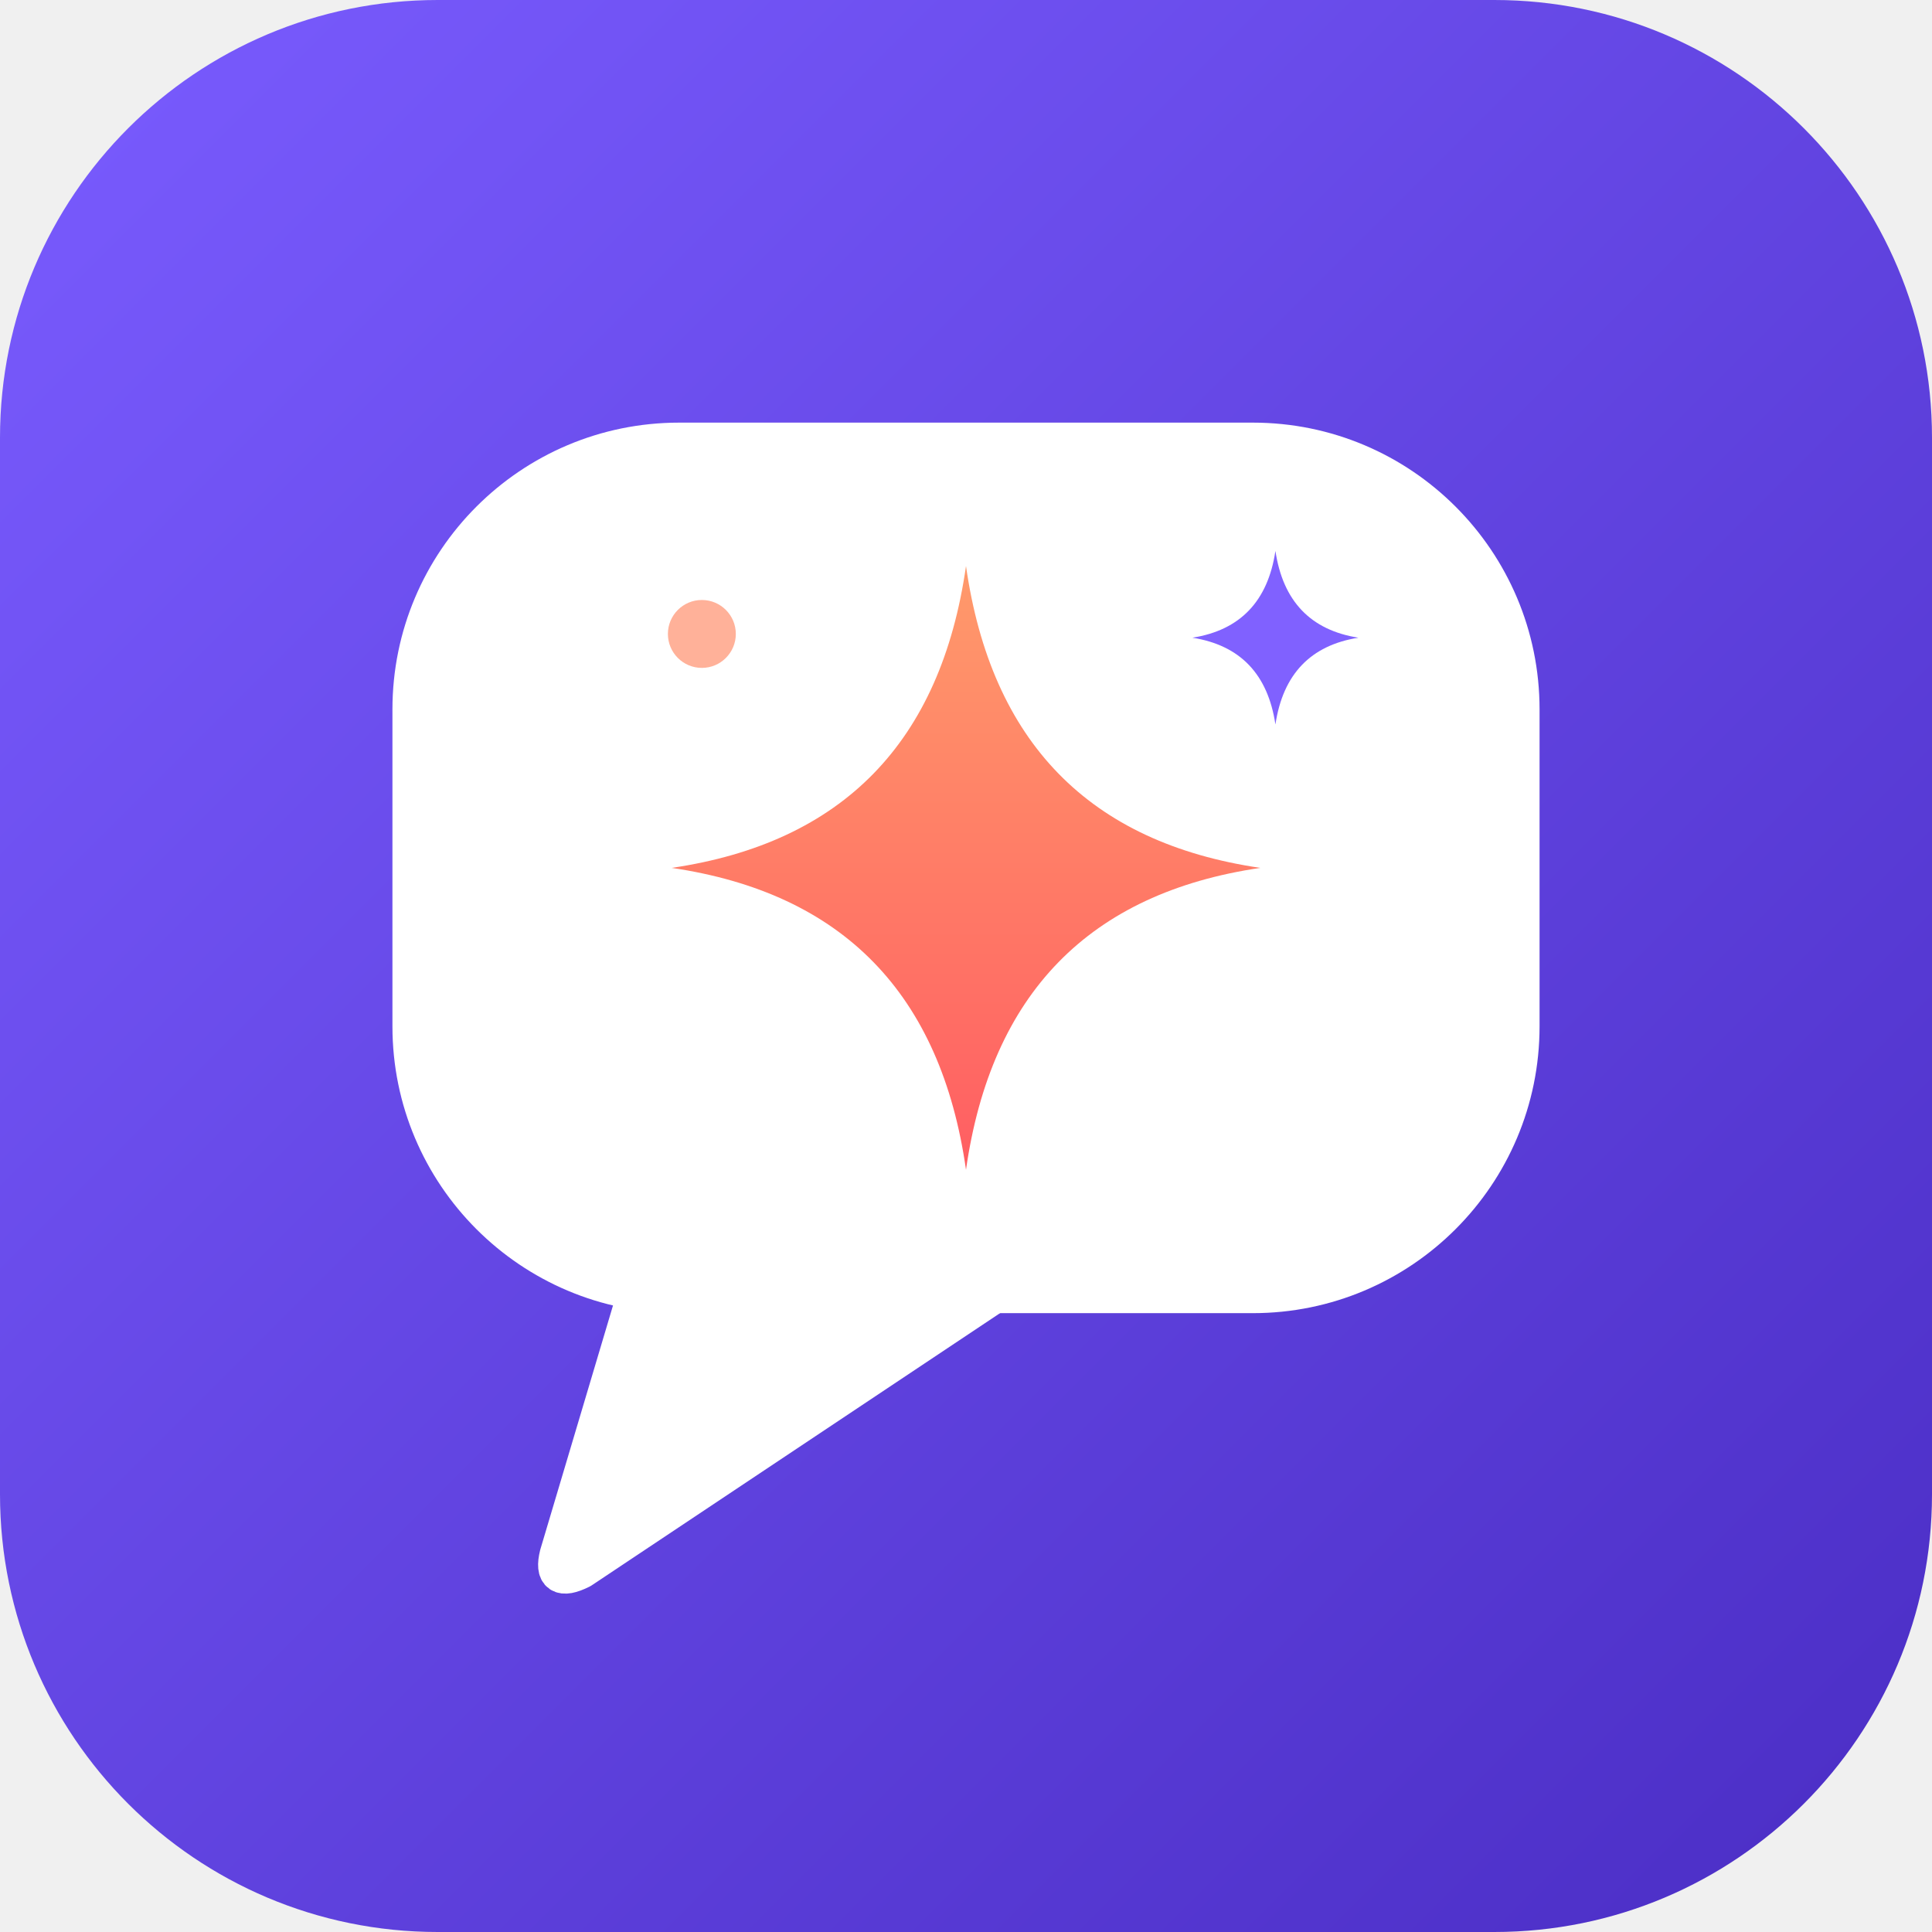
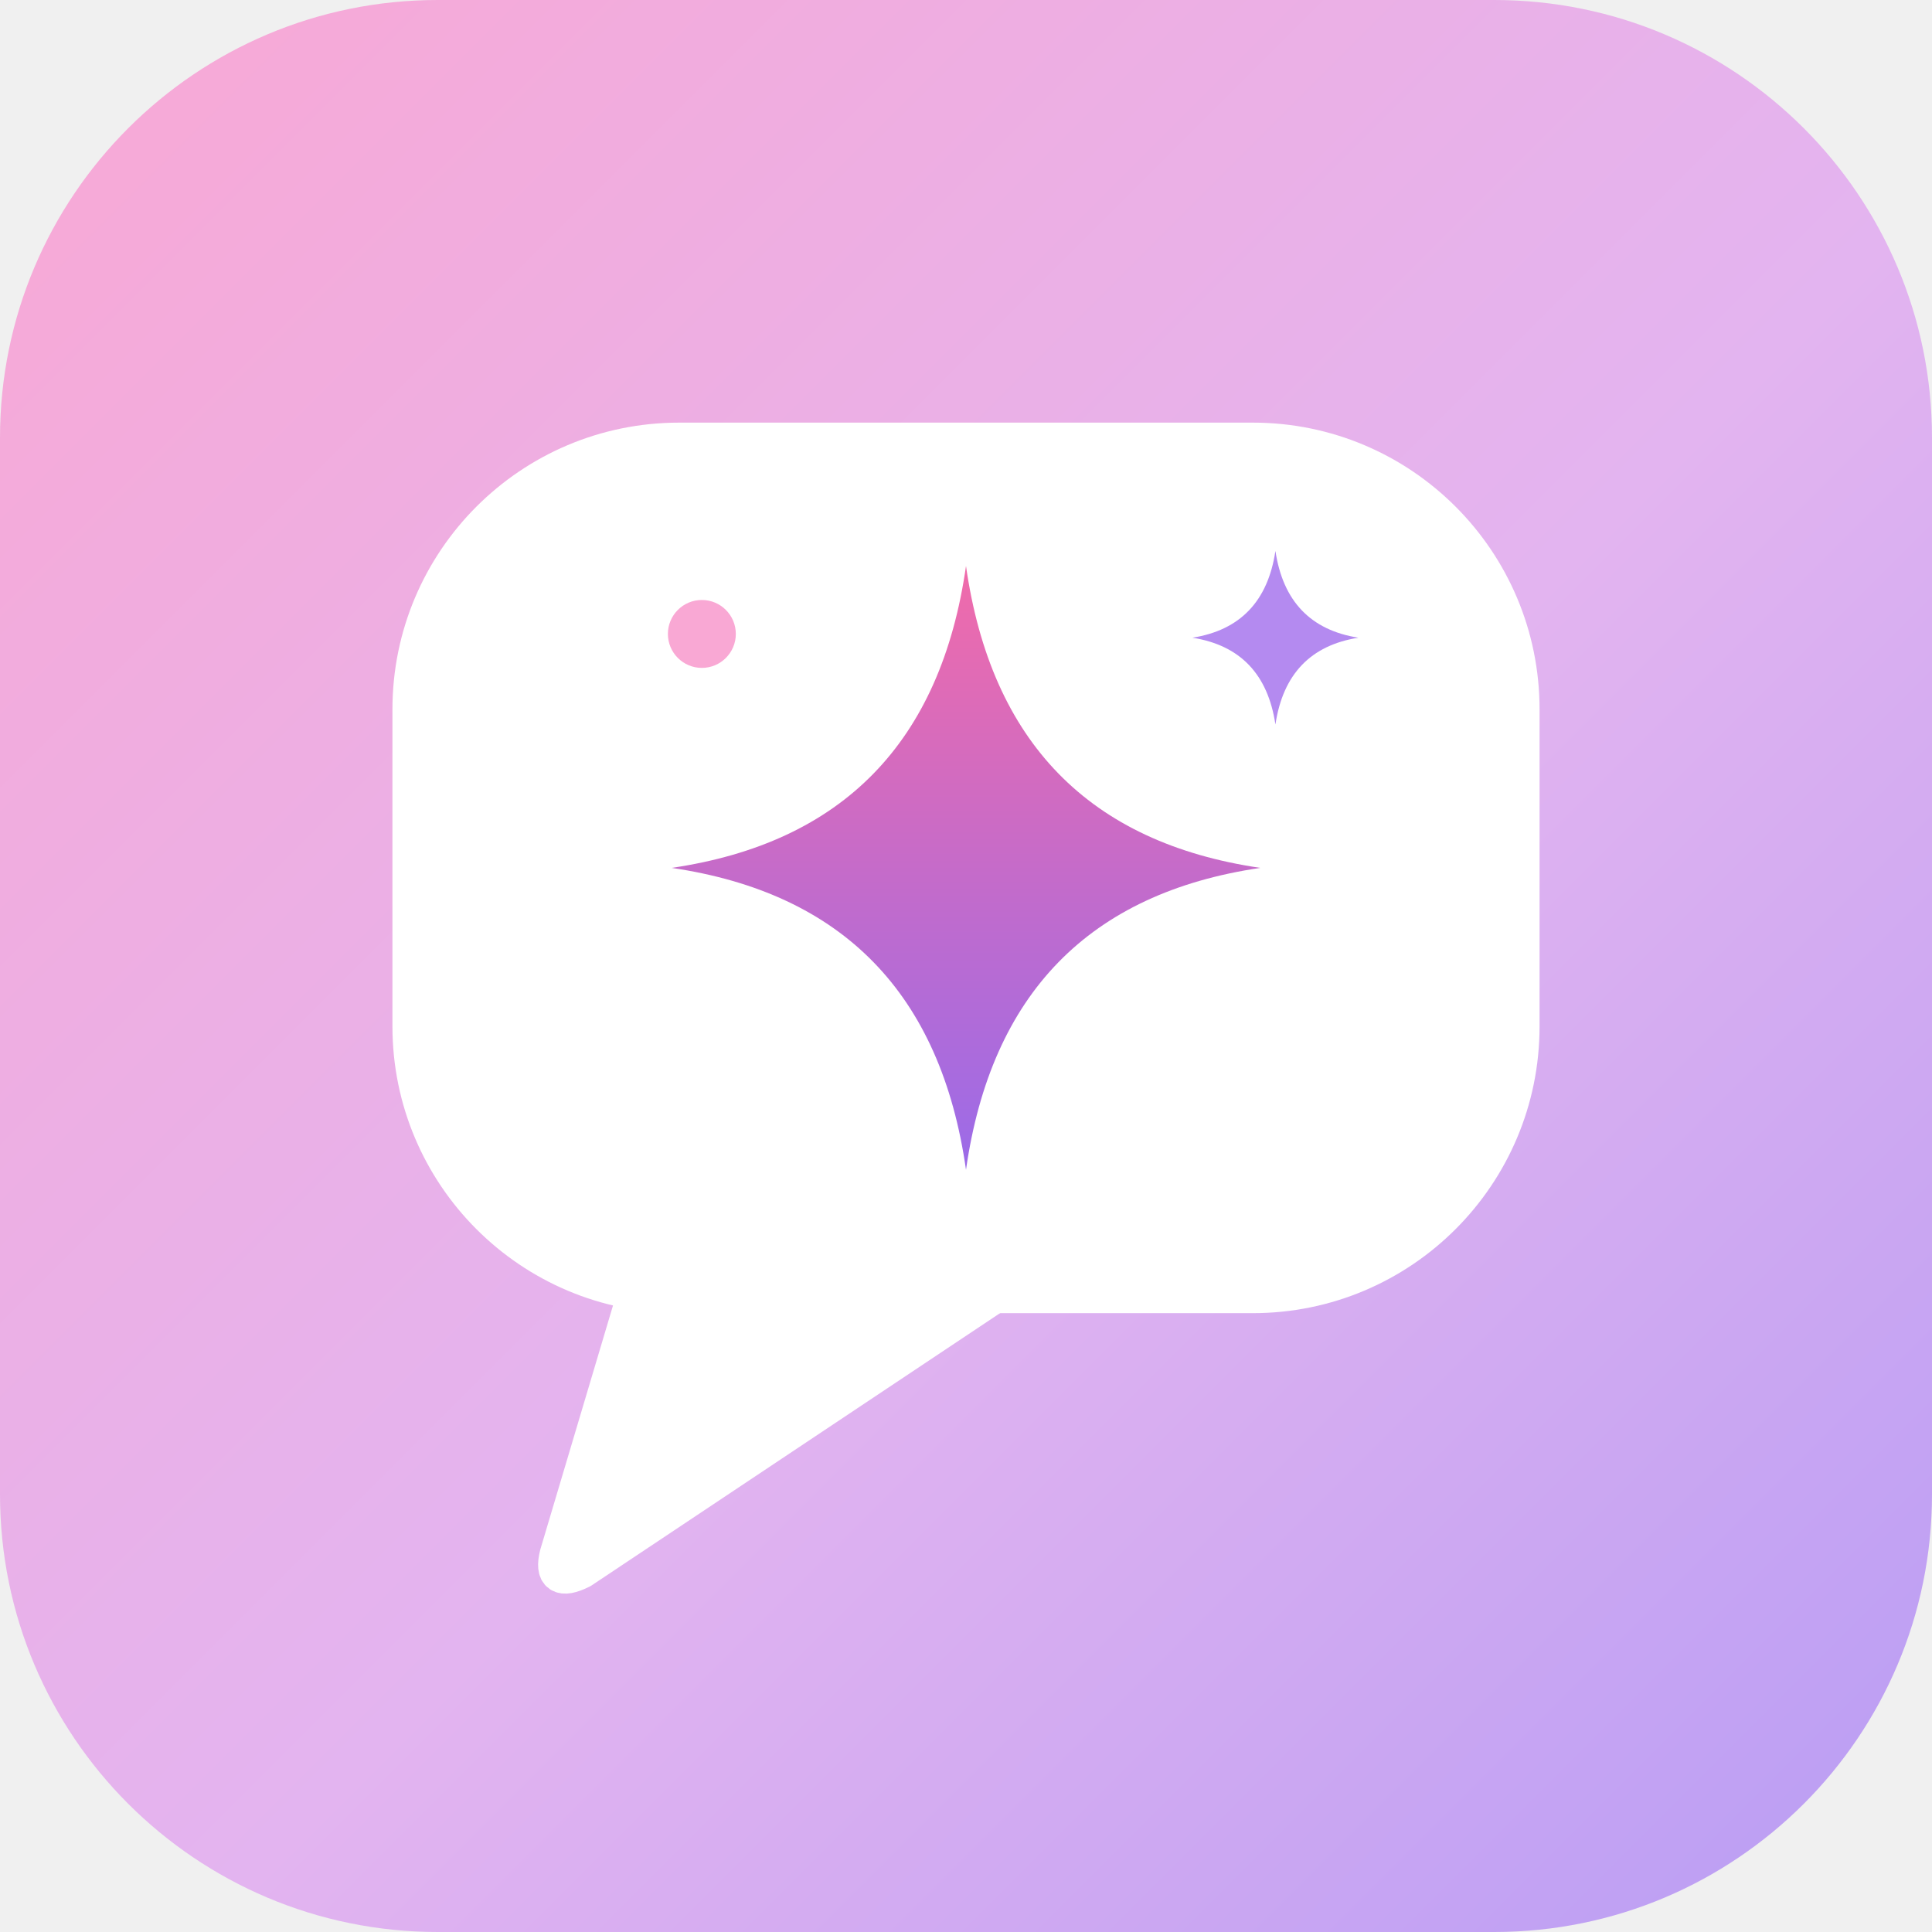
<svg xmlns="http://www.w3.org/2000/svg" width="64" height="64" viewBox="0 0 512 512">
  <defs>
    <linearGradient id="bg" x1="0" y1="0" x2="1" y2="1">
-       <stop offset="0" stop-color="#7A5CFF" />
-       <stop offset="1" stop-color="#4A2DC4" />
+       <stop offset="0" stop-color="#F9A8D4" />
+       <stop offset="0.55" stop-color="#E3B4F0" />
+       <stop offset="1" stop-color="#B79CF4" />
    </linearGradient>
    <linearGradient id="spark" x1="0" y1="0" x2="0" y2="1">
-       <stop offset="0" stop-color="#FF9A6B" />
-       <stop offset="1" stop-color="#FF5E62" />
+       <stop offset="0" stop-color="#F06BAA" />
+       <stop offset="1" stop-color="#9B6BE8" />
    </linearGradient>
  </defs>
  <rect width="512" height="512" rx="116" fill="url(#bg)" />
  <rect x="104" y="112" width="304" height="236" rx="76" fill="#FFFFFF" />
  <path d="M176 318 L148 412 Q146 420 154 416 L268 340 Z" fill="#FFFFFF" stroke="#FFFFFF" stroke-width="10" stroke-linejoin="round" />
  <path d="M256 150 Q266 220 334 230 Q266 240 256 310 Q246 240 178 230 Q246 220 256 150 Z" fill="url(#spark)" />
-   <path d="M338 146 Q341 166 360 169 Q341 172 338 192 Q335 172 316 169 Q335 166 338 146 Z" fill="#8061FF" />
-   <circle cx="186" cy="168" r="9" fill="#FFB199" />
+   <path d="M338 146 Q341 166 360 169 Q341 172 338 192 Q335 172 316 169 Q335 166 338 146 Z" fill="#B48AF0" />
+   <circle cx="186" cy="168" r="9" fill="#F9A8D4" />
</svg>
